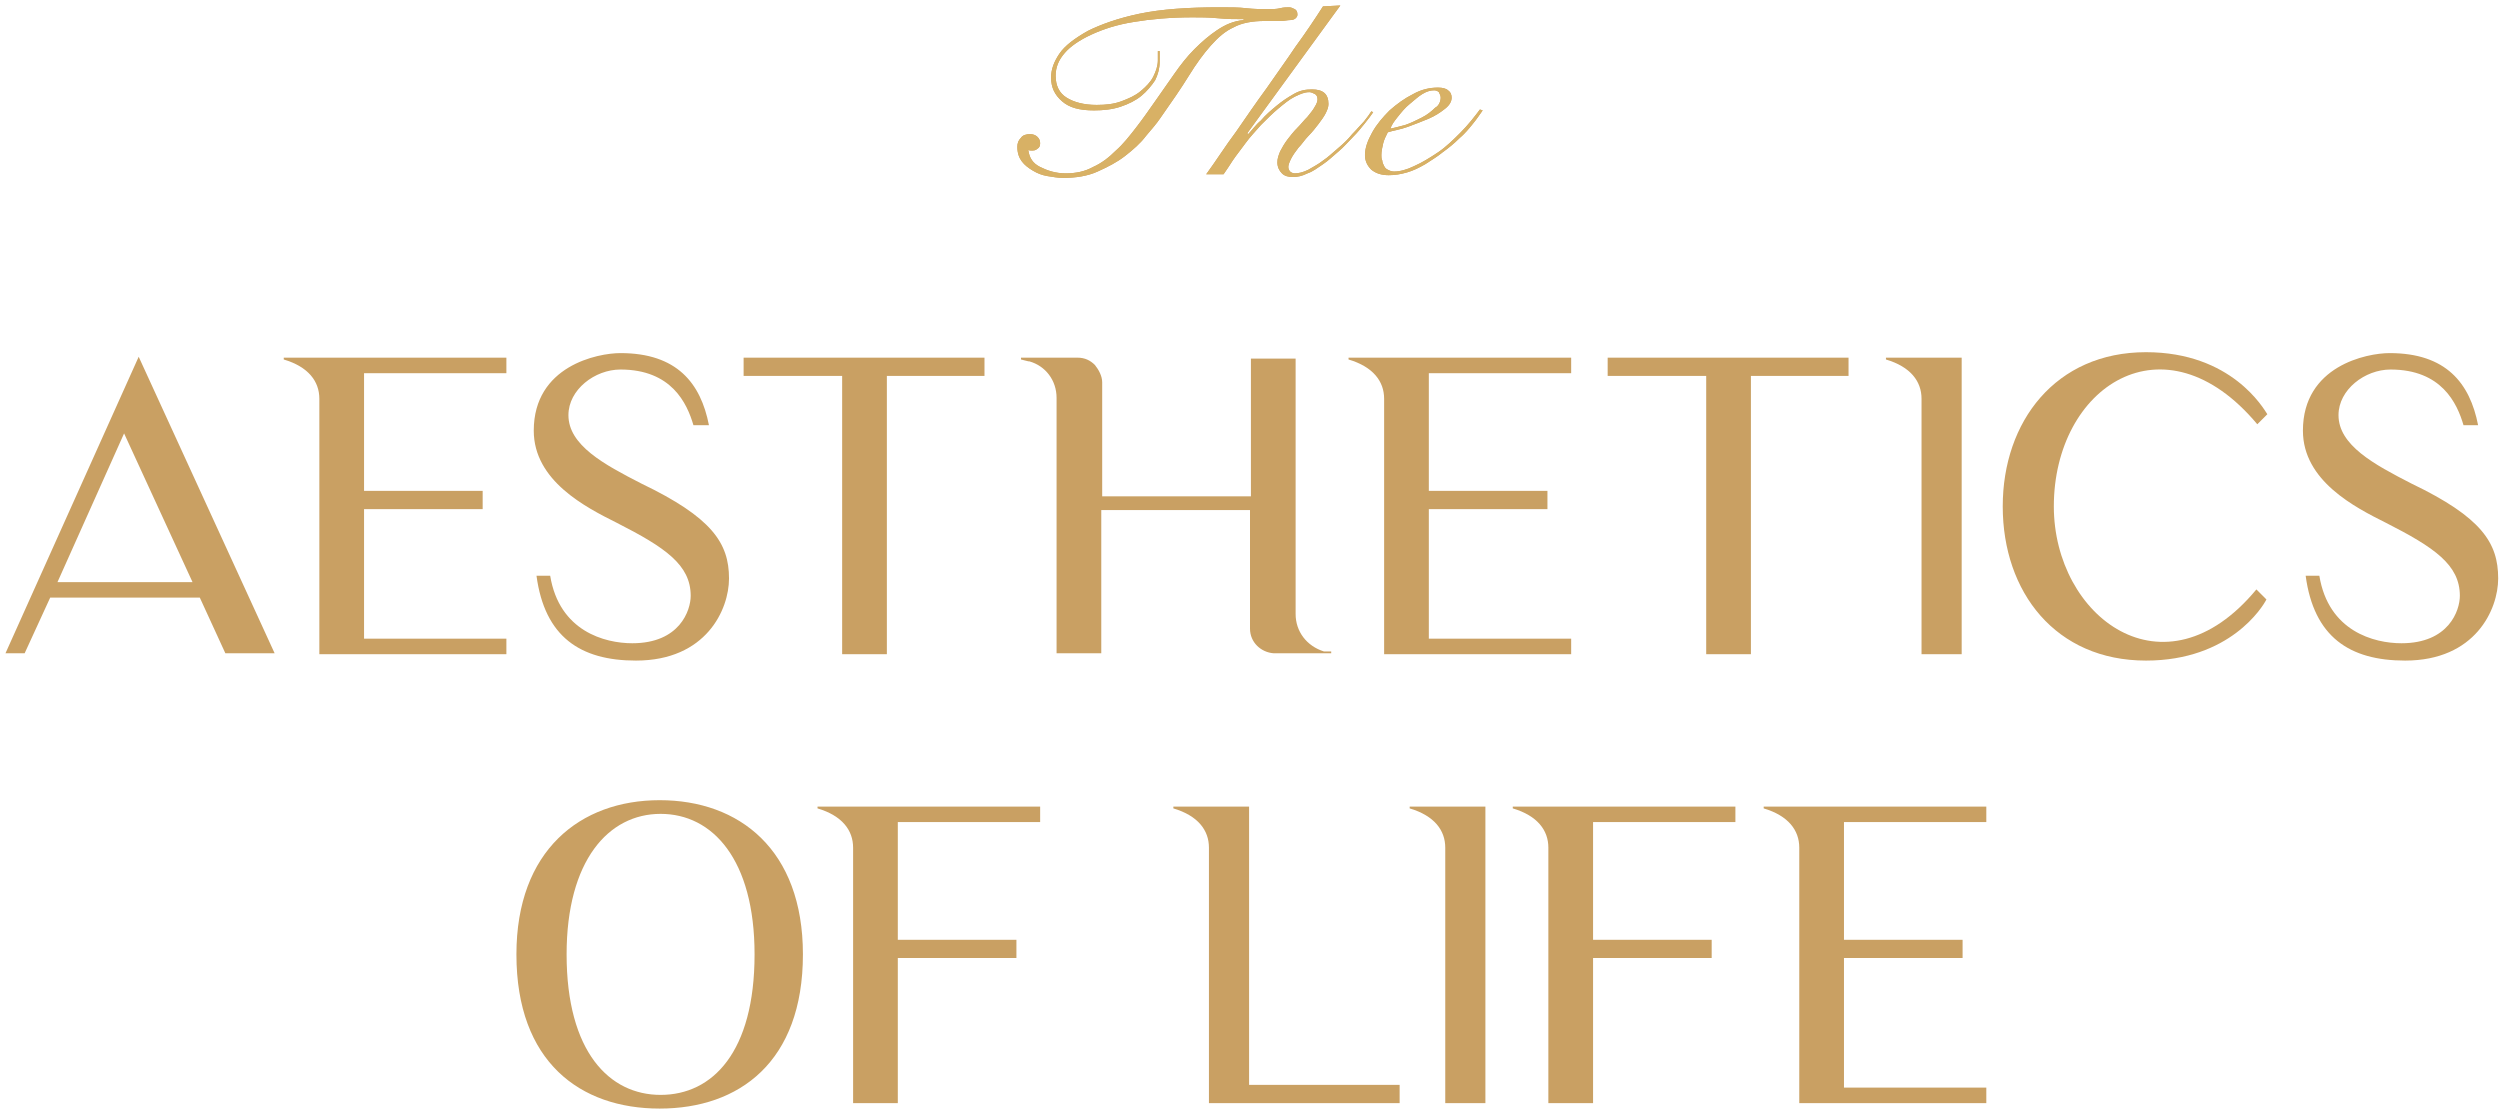
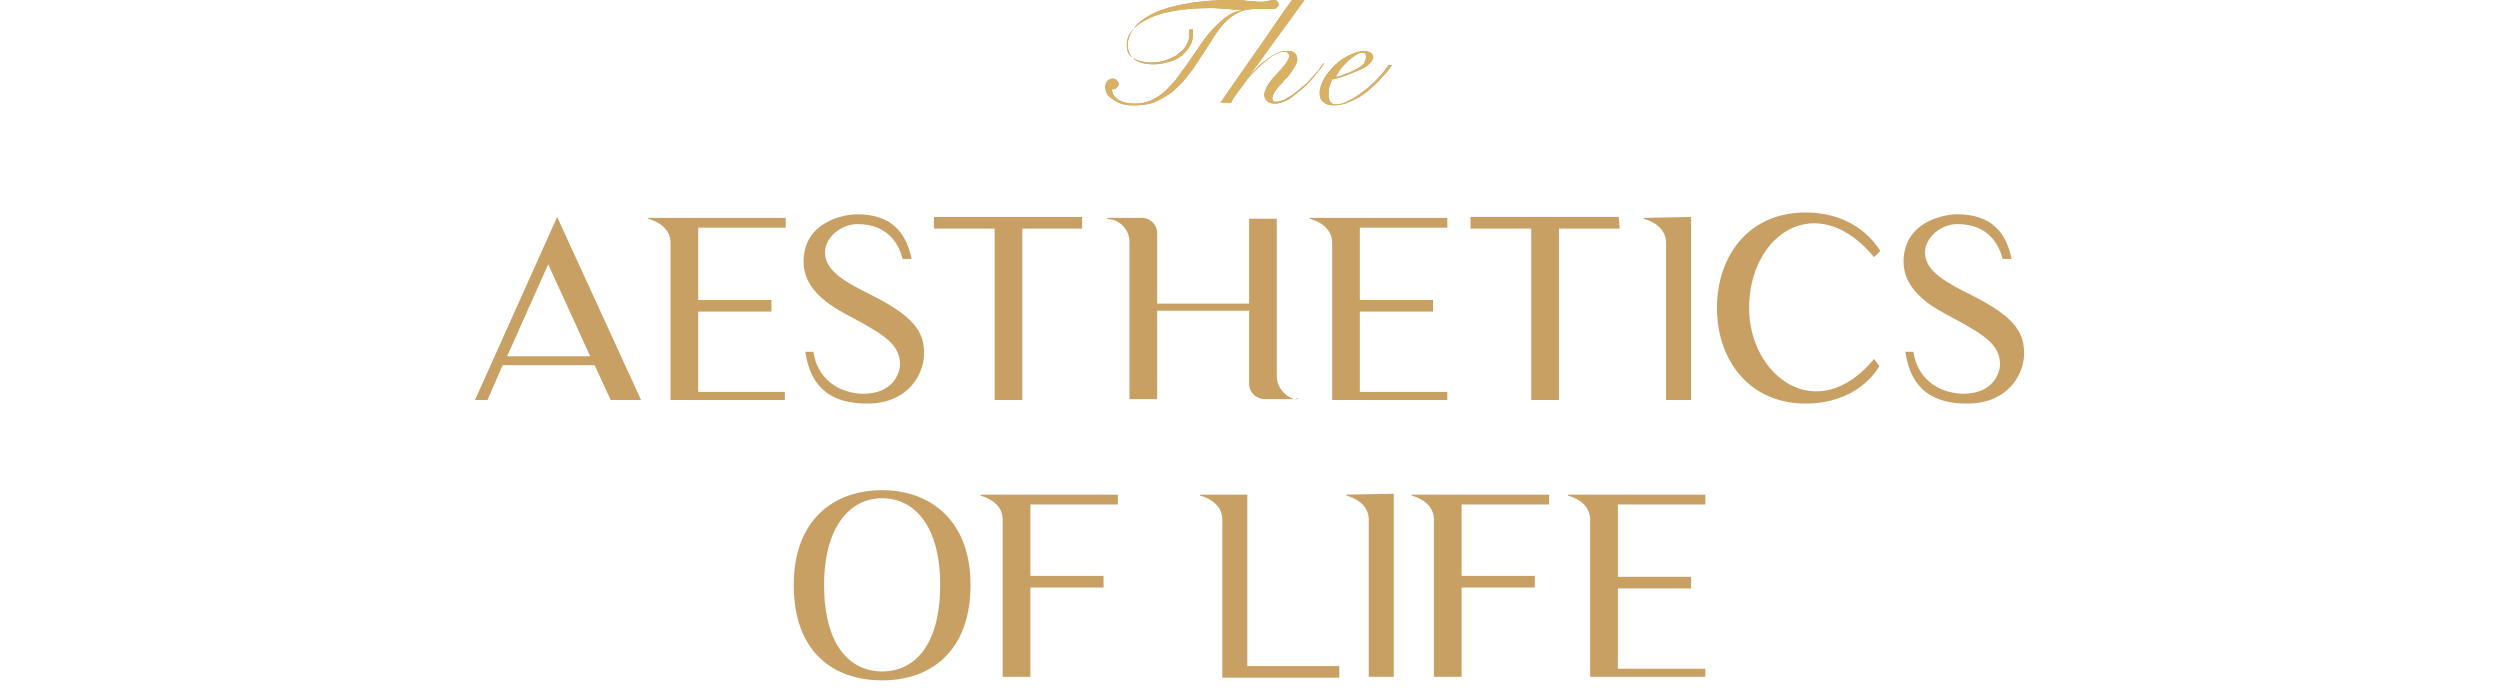
- <svg xmlns="http://www.w3.org/2000/svg" width="274" height="122" viewBox="0 0 274 122" fill="none">
-   <path d="M0.6 71.6L15.2 39.1L30.1 71.6H24.7L21.9 65.5H5.5L2.7 71.6H0.6ZM6.3 63.8H21.1L13.6 47.5L6.3 63.8Z" fill="#C9A063" />
-   <path d="M55.5 70V71.7H35V43.7C35 41.8 33.8 40.2 31.1 39.4V39.2H55.5V40.9H39.9V53.8H52.9V55.8H39.9V70H55.5Z" fill="#C9A063" />
-   <path d="M79.9 63.4C79.9 66.8 77.4 72.4 69.7 72.4C63.6 72.4 59.7 69.8 58.8 63.1H60.3C61.3 69.2 66.3 70.5 69.3 70.5C74.5 70.5 75.7 66.9 75.7 65.3C75.7 61.9 72.9 60 67.6 57.3C64.2 55.6 58.5 52.7 58.5 47.2C58.5 40.1 65.5 38.7 68 38.7C74.2 38.7 76.8 42 77.7 46.6H76C75.3 44.2 73.6 40.5 68 40.5C65.2 40.5 62.3 42.7 62.3 45.5C62.3 48.8 66.2 50.9 70.3 53C78 56.7 79.9 59.5 79.9 63.4Z" fill="#C9A063" />
-   <path d="M107.9 41.2H97.2V71.7H92.3V41.2H81.5V39.2H107.9V41.2Z" fill="#C9A063" />
-   <path d="M145.9 71.4V71.6H139.6C138.2 71.5 137 70.4 137 68.9V55.9H120.7V71.6H115.8V43.6C115.8 41.7 114.6 40.1 112.8 39.6H112.7L111.9 39.4V39.2H118.1C118.9 39.2 119.5 39.5 120 40C120.4 40.5 120.8 41.2 120.8 41.9V54.4H137.1V39.3H142V67.3C142 69.2 143.2 70.8 145.1 71.4H145.2H145.9Z" fill="#C9A063" />
-   <path d="M172.2 70V71.7H151.7V43.7C151.7 41.8 150.5 40.2 147.8 39.4V39.2H172.2V40.9H156.6V53.8H169.6V55.8H156.6V70H172.2Z" fill="#C9A063" />
-   <path d="M202.6 41.2H191.9V71.7H187V41.2H176.2V39.2H202.6V41.2V41.2Z" fill="#C9A063" />
-   <path d="M215 39.2V71.7H210.6V43.7C210.6 41.8 209.4 40.2 206.7 39.4V39.2H215V39.2Z" fill="#C9A063" />
-   <path d="M248.4 65.7C248 66.5 244.4 72.4 235.2 72.4C225.3 72.4 219.5 64.9 219.5 55.5C219.5 46.2 225.3 38.6 235.2 38.6C244.6 38.6 248.1 44.8 248.5 45.4L247.4 46.5C237.2 34.3 225.1 42.4 225.1 55.5C225.1 67.6 237.2 76.8 247.3 64.6L248.4 65.7Z" fill="#C9A063" />
-   <path d="M273.8 63.4C273.8 66.8 271.3 72.4 263.6 72.4C257.5 72.4 253.6 69.8 252.7 63.1H254.2C255.2 69.2 260.2 70.5 263.2 70.5C268.4 70.5 269.6 66.9 269.6 65.3C269.6 61.9 266.8 60 261.5 57.3C258.1 55.6 252.4 52.7 252.4 47.2C252.4 40.1 259.4 38.7 261.9 38.7C268.1 38.7 270.7 42 271.6 46.6H270C269.3 44.2 267.6 40.5 262 40.5C259.2 40.5 256.3 42.7 256.3 45.5C256.3 48.8 260.2 50.9 264.3 53C272 56.7 273.8 59.5 273.8 63.4Z" fill="#C9A063" />
-   <path d="M88 104.6C88 116.4 81 121.5 72.3 121.5C63.6 121.5 56.6 116.4 56.6 104.6C56.6 93.2 63.6 87.7 72.3 87.7C81 87.7 88 93.1 88 104.6ZM82.7 104.6C82.7 94.2 78.1 89.2 72.4 89.2C66.7 89.2 62.1 94.3 62.1 104.6C62.1 115.3 66.8 120 72.4 120C78.1 120 82.7 115.3 82.7 104.6Z" fill="#C9A063" />
-   <path d="M98.4 90.1V103H111.4V105H98.4V120.9H93.5V92.9C93.5 91 92.3 89.4 89.6 88.6V88.4H114V90.1H98.4Z" fill="#C9A063" />
-   <path d="M153.4 118.9V120.9H132.5V92.9C132.5 91 131.3 89.4 128.6 88.6V88.4H136.9V118.9H153.4Z" fill="#C9A063" />
-   <path d="M162.8 88.4V120.9H158.4V92.9C158.4 91 157.2 89.4 154.5 88.6V88.4H162.8Z" fill="#C9A063" />
-   <path d="M174.6 90.1V103H187.6V105H174.6V120.9H169.7V92.9C169.7 91 168.5 89.4 165.8 88.6V88.4H190.2V90.1H174.6Z" fill="#C9A063" />
-   <path d="M217.7 119.2V120.9H197.2V92.9C197.2 91 196 89.4 193.3 88.6V88.4H217.7V90.1H202.1V103H215.1V105H202.1V119.2H217.7Z" fill="#C9A063" />
-   <path d="M127.1 5.8C127.1 6 127.1 6.1 127.1 6.3C127.1 6.5 127.1 6.6 127.1 6.8C127.1 7.5 126.9 8.2 126.6 8.8C126.2 9.4 125.7 10 125.1 10.5C124.5 11 123.7 11.4 122.8 11.7C121.9 12 120.9 12.1 119.9 12.1C118.3 12.1 117.2 11.8 116.4 11.1C115.6 10.4 115.2 9.6 115.2 8.5C115.2 7.6 115.5 6.8 116.1 5.9C116.7 5 117.8 4.2 119.2 3.4C120.6 2.7 122.5 2 124.9 1.5C127.3 1 130.2 0.8 133.7 0.8C134.8 0.8 135.8 0.8 136.6 0.9C137.5 1 138.2 1 138.9 1C139.5 1 139.9 1 140.3 0.9C140.7 0.8 141 0.8 141.3 0.8C141.5 0.8 141.7 0.9 141.9 1C142.1 1.1 142.2 1.3 142.2 1.6C142.2 1.8 142.1 1.9 142 2C141.9 2.1 141.7 2.2 141.4 2.2C141.1 2.2 140.8 2.3 140.3 2.3C139.8 2.3 139.3 2.3 138.6 2.3C137.3 2.3 136.1 2.5 135.2 3C134.3 3.4 133.5 4.1 132.7 5C131.9 5.9 131.1 7 130.3 8.3C129.5 9.6 128.4 11.2 127.2 12.9C126.8 13.5 126.2 14.2 125.6 14.9C125 15.7 124.2 16.4 123.3 17.1C122.4 17.8 121.4 18.3 120.3 18.8C119.2 19.3 117.9 19.5 116.5 19.5C116 19.5 115.4 19.4 114.8 19.3C114.2 19.2 113.7 19 113.2 18.7C112.7 18.4 112.3 18.1 112 17.7C111.7 17.3 111.5 16.8 111.5 16.1C111.5 15.7 111.6 15.4 111.9 15.1C112.1 14.8 112.5 14.7 112.9 14.7C113.2 14.7 113.5 14.8 113.7 15C113.9 15.2 114 15.4 114 15.7C114 16 113.9 16.2 113.7 16.3C113.5 16.5 113.3 16.5 113 16.5C112.9 16.5 112.8 16.5 112.7 16.4C112.8 17.3 113.2 17.9 114 18.3C114.8 18.7 115.7 19 116.8 19C117.9 19 118.9 18.8 119.8 18.3C120.7 17.9 121.5 17.3 122.3 16.5C123.1 15.8 123.8 14.9 124.5 14C125.2 13.1 125.9 12.1 126.6 11.1C127.3 10.1 128 9.1 128.7 8.1C129.4 7.1 130.1 6.2 130.9 5.4C131.7 4.6 132.5 3.9 133.4 3.3C134.3 2.7 135.2 2.3 136.3 2.2V2.1C135.4 2.1 134.5 2.1 133.5 2C132.5 1.9 131.5 1.9 130.7 1.9C128.3 1.9 126.1 2.1 124.3 2.4C122.4 2.7 120.9 3.2 119.6 3.8C118.3 4.4 117.3 5.1 116.7 5.8C116 6.6 115.7 7.4 115.7 8.3C115.7 9.4 116.1 10.2 116.9 10.7C117.7 11.2 118.8 11.5 120.2 11.5C121.2 11.5 122.1 11.4 122.9 11.1C123.7 10.8 124.4 10.5 125 10C125.6 9.5 126.1 9 126.4 8.4C126.7 7.8 126.9 7.2 126.9 6.6C126.9 6.4 126.9 6.3 126.9 6.1C126.9 5.9 126.9 5.7 126.9 5.6H127.1V5.8Z" fill="#C9A063" />
-   <path d="M146.9 0.6L136.7 14.6L136.8 14.7C137.2 14.3 137.6 13.7 138.2 13.2C138.7 12.6 139.3 12.1 139.9 11.6C140.5 11.1 141.1 10.7 141.8 10.3C142.5 9.9 143.1 9.8 143.8 9.8C145 9.8 145.6 10.3 145.6 11.4C145.6 11.7 145.5 12 145.3 12.4C145.1 12.8 144.8 13.2 144.5 13.6C144.2 14 143.8 14.5 143.4 14.9C143 15.3 142.7 15.8 142.3 16.2C142 16.6 141.7 17 141.5 17.4C141.3 17.8 141.2 18.1 141.2 18.3C141.2 18.5 141.3 18.7 141.4 18.8C141.5 18.9 141.7 19 141.9 19C142.3 19 142.8 18.9 143.4 18.6C143.9 18.3 144.5 18 145 17.6C145.6 17.2 146.1 16.7 146.7 16.2C147.3 15.7 147.8 15.2 148.2 14.7C148.7 14.2 149.1 13.7 149.5 13.3C149.9 12.8 150.1 12.5 150.3 12.2L150.5 12.3C150.3 12.6 150 13 149.6 13.5C149.2 14 148.8 14.5 148.3 15C147.8 15.5 147.3 16.1 146.7 16.6C146.1 17.1 145.6 17.6 145 18C144.4 18.4 143.9 18.8 143.3 19C142.7 19.3 142.2 19.4 141.7 19.4C141.2 19.4 140.8 19.3 140.5 19C140.2 18.7 140 18.3 140 17.8C140 17.4 140.1 17.1 140.3 16.6C140.5 16.2 140.8 15.7 141.1 15.3C141.4 14.9 141.8 14.4 142.2 14C142.6 13.6 142.9 13.2 143.3 12.8C143.6 12.4 143.9 12.1 144.1 11.7C144.3 11.4 144.4 11.1 144.4 10.9C144.4 10.6 144.3 10.4 144.1 10.3C143.9 10.2 143.7 10.1 143.5 10.1C143 10.1 142.5 10.3 141.9 10.6C141.3 10.9 140.7 11.4 140.1 11.9C139.5 12.4 138.9 13 138.2 13.7C137.6 14.4 137 15 136.5 15.7C136 16.4 135.5 17 135.1 17.6C134.7 18.2 134.4 18.7 134.1 19.1H132.2C133.3 17.6 134.3 16 135.5 14.4C136.6 12.8 137.7 11.2 138.8 9.7C139.9 8.1 141 6.6 142 5.1C143.1 3.6 144.1 2.1 145 0.7L146.9 0.6Z" fill="#C9A063" />
-   <path d="M162.5 12.1C162.2 12.5 161.9 13 161.4 13.6C161 14.1 160.5 14.7 159.9 15.2C159.4 15.7 158.8 16.2 158.1 16.7C157.5 17.2 156.8 17.6 156.2 18C155.5 18.4 154.9 18.7 154.2 18.9C153.5 19.1 152.9 19.2 152.2 19.2C151.4 19.2 150.8 19 150.3 18.6C149.9 18.2 149.6 17.7 149.6 17C149.6 16.2 149.9 15.4 150.4 14.5C150.9 13.6 151.6 12.8 152.3 12.1C153.1 11.4 153.9 10.8 154.9 10.3C155.8 9.8 156.7 9.6 157.6 9.6C158.1 9.6 158.5 9.7 158.7 9.9C159 10.1 159.1 10.4 159.1 10.7C159.1 11.1 158.9 11.5 158.4 11.9C157.9 12.3 157.3 12.7 156.6 13C155.9 13.3 155.1 13.6 154.3 13.9C153.5 14.2 152.7 14.3 152.1 14.5C151.9 14.9 151.7 15.3 151.6 15.7C151.5 16.1 151.4 16.6 151.4 17C151.4 17.2 151.4 17.4 151.5 17.6C151.5 17.8 151.6 18 151.7 18.2C151.8 18.4 151.9 18.5 152.1 18.6C152.3 18.7 152.5 18.8 152.8 18.8C153.4 18.8 154.2 18.6 155 18.2C155.9 17.8 156.7 17.3 157.6 16.7C158.5 16.1 159.3 15.3 160.1 14.5C160.9 13.7 161.6 12.8 162.2 12L162.5 12.1ZM157.9 10.7C157.9 10.5 157.8 10.3 157.7 10.1C157.6 10 157.4 9.9 157.2 9.9C156.8 9.9 156.4 10 155.9 10.3C155.4 10.6 155 11 154.5 11.4C154 11.8 153.6 12.3 153.2 12.8C152.8 13.3 152.5 13.7 152.4 14.1C152.8 14 153.3 13.9 154 13.7C154.6 13.5 155.2 13.2 155.8 12.9C156.4 12.6 156.9 12.2 157.3 11.8C157.7 11.6 157.9 11.1 157.9 10.7Z" fill="#C9A063" />
-   <path d="M127.1 5.8C127.1 6 127.1 6.1 127.1 6.3C127.1 6.5 127.1 6.6 127.1 6.8C127.1 7.5 126.9 8.2 126.6 8.8C126.2 9.4 125.7 10 125.1 10.5C124.5 11 123.7 11.4 122.8 11.7C121.9 12 120.9 12.1 119.9 12.1C118.3 12.1 117.2 11.8 116.4 11.1C115.6 10.4 115.2 9.6 115.2 8.5C115.2 7.6 115.5 6.8 116.1 5.9C116.7 5 117.8 4.2 119.2 3.4C120.6 2.7 122.5 2 124.9 1.5C127.3 1 130.2 0.8 133.7 0.8C134.8 0.8 135.8 0.8 136.6 0.9C137.5 1 138.2 1 138.9 1C139.5 1 139.9 1 140.3 0.9C140.7 0.8 141 0.8 141.3 0.8C141.5 0.8 141.7 0.9 141.9 1C142.1 1.1 142.2 1.3 142.2 1.6C142.2 1.8 142.1 1.9 142 2C141.9 2.1 141.7 2.2 141.4 2.2C141.1 2.2 140.8 2.3 140.3 2.3C139.8 2.3 139.3 2.3 138.6 2.3C137.3 2.3 136.1 2.5 135.2 3C134.3 3.4 133.5 4.1 132.7 5C131.9 5.9 131.1 7 130.3 8.3C129.5 9.6 128.4 11.2 127.2 12.9C126.8 13.5 126.2 14.2 125.6 14.9C125 15.7 124.2 16.4 123.3 17.1C122.4 17.8 121.4 18.3 120.3 18.8C119.2 19.3 117.9 19.5 116.5 19.5C116 19.5 115.4 19.4 114.8 19.3C114.2 19.2 113.7 19 113.2 18.7C112.7 18.4 112.3 18.1 112 17.7C111.7 17.3 111.5 16.8 111.5 16.1C111.5 15.7 111.6 15.4 111.9 15.1C112.1 14.8 112.5 14.7 112.9 14.7C113.2 14.7 113.5 14.8 113.7 15C113.9 15.2 114 15.4 114 15.7C114 16 113.9 16.2 113.7 16.3C113.5 16.5 113.3 16.5 113 16.5C112.9 16.5 112.8 16.5 112.7 16.4C112.8 17.3 113.2 17.9 114 18.3C114.8 18.7 115.7 19 116.8 19C117.9 19 118.9 18.8 119.8 18.3C120.7 17.9 121.5 17.3 122.3 16.5C123.1 15.8 123.8 14.9 124.5 14C125.2 13.1 125.9 12.1 126.6 11.1C127.3 10.1 128 9.1 128.7 8.1C129.4 7.1 130.1 6.2 130.9 5.4C131.7 4.6 132.5 3.9 133.4 3.3C134.3 2.7 135.2 2.3 136.3 2.2V2.1C135.4 2.1 134.5 2.1 133.5 2C132.5 1.9 131.5 1.9 130.7 1.9C128.3 1.9 126.1 2.1 124.3 2.4C122.4 2.7 120.9 3.2 119.6 3.8C118.3 4.4 117.3 5.1 116.7 5.8C116 6.6 115.7 7.4 115.7 8.3C115.7 9.4 116.1 10.2 116.9 10.7C117.7 11.2 118.8 11.5 120.2 11.5C121.2 11.5 122.1 11.4 122.9 11.1C123.7 10.8 124.4 10.5 125 10C125.6 9.5 126.1 9 126.4 8.4C126.7 7.8 126.9 7.2 126.9 6.6C126.9 6.4 126.9 6.3 126.9 6.1C126.9 5.9 126.9 5.7 126.9 5.6H127.1V5.8Z" fill="#D8B165" />
-   <path d="M146.9 0.6L136.7 14.6L136.8 14.7C137.2 14.3 137.6 13.7 138.2 13.2C138.7 12.6 139.3 12.1 139.9 11.6C140.5 11.1 141.1 10.7 141.8 10.3C142.5 9.9 143.1 9.8 143.8 9.8C145 9.8 145.6 10.3 145.6 11.4C145.6 11.7 145.5 12 145.3 12.4C145.1 12.8 144.8 13.2 144.5 13.6C144.2 14 143.8 14.5 143.4 14.9C143 15.3 142.7 15.8 142.3 16.2C142 16.6 141.7 17 141.5 17.4C141.3 17.8 141.2 18.1 141.2 18.3C141.2 18.5 141.3 18.7 141.4 18.8C141.5 18.9 141.7 19 141.9 19C142.3 19 142.8 18.9 143.4 18.6C143.9 18.3 144.5 18 145 17.6C145.6 17.2 146.1 16.7 146.7 16.2C147.3 15.7 147.8 15.2 148.2 14.7C148.7 14.2 149.1 13.7 149.5 13.3C149.9 12.8 150.1 12.5 150.3 12.2L150.5 12.3C150.3 12.6 150 13 149.6 13.5C149.2 14 148.8 14.5 148.3 15C147.8 15.5 147.3 16.1 146.7 16.6C146.1 17.1 145.6 17.6 145 18C144.4 18.4 143.9 18.8 143.3 19C142.7 19.3 142.2 19.4 141.7 19.4C141.2 19.4 140.8 19.3 140.5 19C140.2 18.7 140 18.3 140 17.8C140 17.4 140.1 17.1 140.3 16.6C140.5 16.2 140.8 15.7 141.1 15.3C141.4 14.9 141.8 14.4 142.2 14C142.6 13.6 142.9 13.2 143.3 12.8C143.6 12.4 143.9 12.1 144.1 11.7C144.3 11.4 144.4 11.1 144.4 10.9C144.4 10.6 144.3 10.4 144.1 10.3C143.9 10.2 143.7 10.1 143.5 10.1C143 10.1 142.5 10.3 141.9 10.6C141.3 10.9 140.7 11.4 140.1 11.9C139.5 12.4 138.9 13 138.2 13.7C137.6 14.4 137 15 136.5 15.7C136 16.4 135.5 17 135.1 17.6C134.7 18.2 134.4 18.7 134.1 19.1H132.2C133.3 17.6 134.3 16 135.5 14.4C136.6 12.8 137.7 11.2 138.8 9.7C139.9 8.1 141 6.6 142 5.1C143.1 3.6 144.1 2.1 145 0.7L146.9 0.6Z" fill="#D8B165" />
-   <path d="M162.5 12.1C162.2 12.5 161.9 13 161.4 13.6C161 14.1 160.5 14.7 159.9 15.2C159.4 15.7 158.8 16.2 158.1 16.7C157.5 17.2 156.8 17.6 156.2 18C155.5 18.4 154.9 18.7 154.2 18.9C153.5 19.1 152.9 19.2 152.2 19.2C151.4 19.2 150.8 19 150.3 18.6C149.9 18.2 149.6 17.7 149.6 17C149.6 16.2 149.9 15.4 150.4 14.5C150.9 13.6 151.6 12.8 152.3 12.1C153.1 11.4 153.9 10.8 154.9 10.3C155.8 9.8 156.7 9.6 157.6 9.6C158.1 9.6 158.5 9.7 158.7 9.9C159 10.1 159.1 10.4 159.1 10.7C159.1 11.1 158.9 11.5 158.4 11.9C157.9 12.3 157.3 12.7 156.6 13C155.9 13.3 155.1 13.6 154.3 13.9C153.5 14.2 152.7 14.3 152.1 14.5C151.9 14.9 151.7 15.3 151.6 15.7C151.5 16.1 151.4 16.6 151.4 17C151.4 17.2 151.4 17.4 151.5 17.6C151.5 17.8 151.6 18 151.7 18.2C151.8 18.4 151.9 18.5 152.1 18.6C152.3 18.7 152.5 18.8 152.8 18.8C153.4 18.8 154.2 18.6 155 18.2C155.9 17.8 156.7 17.3 157.6 16.7C158.5 16.1 159.3 15.3 160.1 14.5C160.9 13.7 161.6 12.8 162.2 12L162.5 12.1ZM157.9 10.7C157.9 10.5 157.8 10.3 157.7 10.1C157.6 10 157.4 9.9 157.2 9.9C156.8 9.9 156.4 10 155.9 10.3C155.4 10.6 155 11 154.5 11.4C154 11.8 153.6 12.3 153.2 12.8C152.8 13.3 152.5 13.7 152.4 14.1C152.8 14 153.3 13.9 154 13.7C154.6 13.5 155.2 13.2 155.8 12.9C156.4 12.6 156.9 12.2 157.3 11.8C157.7 11.6 157.9 11.1 157.9 10.7Z" fill="#D8B165" />
+ <svg xmlns="http://www.w3.org/2000/svg" version="1.1" id="圖層_1" x="0px" y="0px" viewBox="0 0 280 77" style="enable-background:new 0 0 280 77;" xml:space="preserve">
+   <style type="text/css">
+ 	.st0{fill:#C9A063;}
+ 	.st1{fill:#D8B165;}
+ </style>
+   <path class="st0" d="M53.2,44.8l9.2-20.5l9.4,20.5h-3.4l-1.8-3.9H56.3l-1.7,3.9H53.2z M56.8,39.9h9.3l-4.7-10.3L56.8,39.9z" />
+   <path class="st0" d="M87.9,43.7v1.1H75.1V27.2c0-1.2-0.8-2.2-2.5-2.7v-0.1H88v1.1h-9.8v8.1h8.2v1.3h-8.2v9h9.7V43.7z" />
+   <path class="st0" d="M103.5,39.6c0,2.1-1.6,5.6-6.4,5.6c-3.8,0-6.3-1.6-6.9-5.8h0.9c0.6,3.8,3.8,4.7,5.6,4.7c3.3,0,4.1-2.3,4.1-3.3  c0-2.2-1.8-3.3-5.1-5.1c-2.1-1.1-5.7-2.9-5.7-6.4c0-4.4,4.4-5.3,6-5.3c3.9,0,5.5,2.1,6.1,5h-1c-0.4-1.5-1.5-3.9-5.1-3.9  c-1.7,0-3.6,1.4-3.6,3.2c0,2.1,2.5,3.4,5.1,4.7C102.3,35.4,103.5,37.1,103.5,39.6z" />
+   <path class="st0" d="M121.3,25.6h-6.8v19.2h-3.1V25.6h-6.8v-1.3h16.6v1.3H121.3z" />
+   <path class="st0" d="M145.4,44.6v0.1h-3.9c-0.9-0.1-1.6-0.8-1.6-1.7v-8.2h-10.3v9.9h-3.1V27.1c0-1.2-0.8-2.2-1.9-2.5h-0.1l-0.5-0.1  v-0.1h3.9c0.5,0,0.9,0.2,1.2,0.5c0.3,0.3,0.5,0.7,0.5,1.2V34h10.3v-9.5h3.1v17.6c0,1.2,0.8,2.2,1.9,2.6h0.1L145.4,44.6z" />
+   <path class="st0" d="M162.1,43.7v1.1h-12.9V27.2c0-1.2-0.8-2.2-2.5-2.7v-0.1h15.4v1.1h-9.8v8.1h8.2v1.3h-8.2v9h9.8V43.7z" />
+   <path class="st0" d="M181.4,25.6h-6.8v19.2h-3.1V25.6h-6.8v-1.3h16.6L181.4,25.6L181.4,25.6z" />
+   <path class="st0" d="M189.4,24.3v20.5h-2.8V27.2c0-1.2-0.8-2.2-2.5-2.7v-0.1L189.4,24.3L189.4,24.3z" />
+   <path class="st0" d="M210.5,41c-0.3,0.5-2.5,4.2-8.3,4.2c-6.2,0-9.9-4.8-9.9-10.7s3.6-10.7,9.9-10.7c5.9,0,8.1,3.9,8.4,4.3l-0.7,0.7  c-6.4-7.7-14-2.6-14,5.7c0,7.6,7.6,13.4,14,5.7L210.5,41z" />
+   <path class="st0" d="M226.7,39.6c0,2.1-1.6,5.6-6.4,5.6c-3.8,0-6.3-1.6-6.9-5.8h0.9c0.6,3.8,3.8,4.7,5.6,4.7c3.3,0,4.1-2.3,4.1-3.3  c0-2.2-1.8-3.3-5.1-5.1c-2.1-1.1-5.7-2.9-5.7-6.4c0-4.4,4.4-5.3,6-5.3c3.9,0,5.5,2.1,6.1,5h-1c-0.4-1.5-1.5-3.9-5.1-3.9  c-1.7,0-3.6,1.4-3.6,3.2c0,2.1,2.5,3.4,5.1,4.7C225.5,35.4,226.7,37.1,226.7,39.6z" />
+   <path class="st0" d="M108.7,65.5c0,7.4-4.4,10.7-9.9,10.7s-9.9-3.2-9.9-10.7c0-7.2,4.4-10.6,9.9-10.6  C104.2,54.9,108.7,58.3,108.7,65.5z M105.3,65.5c0-6.6-2.9-9.7-6.5-9.7c-3.6,0-6.5,3.2-6.5,9.7c0,6.8,2.9,9.7,6.5,9.7  C102.4,75.2,105.3,72.3,105.3,65.5z" />
+   <path class="st0" d="M115.4,56.4v8.1h8.2v1.3h-8.2v10h-3.1V58.2c0-1.2-0.8-2.2-2.5-2.7v-0.1h15.4v1.1h-9.8V56.4z" />
+   <path class="st0" d="M150,74.6v1.3h-13.1V58.2c0-1.2-0.8-2.2-2.5-2.7v-0.1h5.3v19.2H150z" />
+   <path class="st0" d="M156.1,55.3v20.5h-2.8V58.2c0-1.2-0.8-2.2-2.5-2.7v-0.1L156.1,55.3L156.1,55.3z" />
+   <path class="st0" d="M163.7,56.4v8.1h8.2v1.3h-8.2v10h-3.1V58.2c0-1.2-0.8-2.2-2.5-2.7v-0.1h15.4v1.1h-9.8V56.4z" />
+   <path class="st0" d="M191,74.7v1.1h-12.9V58.2c0-1.2-0.8-2.2-2.5-2.7v-0.1H191v1.1h-9.8v8.1h8.2v1.3h-8.2v9h9.8V74.7z" />
+   <path class="st0" d="M133.6,3.3c0,0.1,0,0.2,0,0.3c0,0.1,0,0.2,0,0.3c0,0.4-0.1,0.9-0.3,1.2c-0.2,0.4-0.5,0.7-0.9,1.1  c-0.4,0.3-0.9,0.6-1.4,0.7c-0.6,0.2-1.2,0.3-1.8,0.3c-1,0-1.7-0.2-2.2-0.6s-0.7-1-0.7-1.6c0-0.5,0.2-1.1,0.6-1.7s1-1.1,1.9-1.6  c0.9-0.5,2.1-0.9,3.6-1.2s3.3-0.5,5.5-0.5c0.7,0,1.3,0,1.8,0.1c0.6,0,1,0.1,1.4,0.1s0.6,0,0.9-0.1c0.2,0,0.4-0.1,0.6-0.1  c0.1,0,0.3,0,0.4,0.1s0.2,0.2,0.2,0.4c0,0.1,0,0.2-0.1,0.2C142.9,1,142.8,1,142.6,1c-0.2,0-0.4,0-0.7,0c-0.3,0-0.6,0-1.1,0  c-0.8,0-1.5,0.1-2.1,0.4c-0.6,0.3-1.1,0.7-1.6,1.2c-0.5,0.6-1,1.2-1.5,2.1c-0.5,0.8-1.2,1.8-1.9,2.9c-0.3,0.4-0.6,0.8-1,1.3  c-0.4,0.5-0.9,0.9-1.4,1.4c-0.6,0.4-1.2,0.8-1.9,1.1c-0.7,0.3-1.5,0.4-2.4,0.4c-0.3,0-0.7,0-1.1-0.1c-0.4-0.1-0.7-0.2-1-0.4  c-0.3-0.2-0.6-0.4-0.8-0.6c-0.2-0.3-0.3-0.6-0.3-1c0-0.2,0.1-0.5,0.2-0.6c0.2-0.2,0.4-0.3,0.6-0.3c0.2,0,0.4,0.1,0.5,0.2  s0.2,0.3,0.2,0.4c0,0.2-0.1,0.3-0.2,0.4c-0.1,0.1-0.3,0.2-0.4,0.2c-0.1,0-0.2,0-0.2,0c0.1,0.5,0.3,0.9,0.8,1.2s1.1,0.4,1.8,0.4  c0.7,0,1.3-0.1,1.9-0.4s1.1-0.6,1.6-1.1s1-1,1.4-1.6s0.9-1.2,1.3-1.8c0.4-0.6,0.9-1.3,1.3-1.9c0.4-0.6,0.9-1.2,1.4-1.7s1-1,1.5-1.3  c0.5-0.4,1.2-0.6,1.8-0.7c-0.5,0-1.1,0-1.8-0.1c-0.6,0-1.2-0.1-1.8-0.1c-1.5,0-2.9,0.1-4.1,0.3c-1.2,0.2-2.2,0.5-3,0.9  c-0.8,0.4-1.4,0.8-1.8,1.3c-0.4,0.5-0.6,1-0.6,1.6c0,0.7,0.2,1.2,0.7,1.5S128.1,7,129,7c0.6,0,1.2-0.1,1.7-0.3  c0.5-0.2,1-0.4,1.3-0.7c0.4-0.3,0.7-0.6,0.9-1c0.2-0.4,0.3-0.7,0.3-1.1c0-0.1,0-0.2,0-0.3c0-0.1,0-0.2,0-0.3H133.6z" />
+   <path class="st0" d="M146.1,0l-6.4,8.8c0.2-0.3,0.5-0.6,0.9-1c0.3-0.4,0.7-0.7,1.1-1c0.4-0.3,0.8-0.6,1.2-0.8s0.8-0.3,1.3-0.3  c0.7,0,1.1,0.3,1.1,1c0,0.2-0.1,0.4-0.2,0.6c-0.1,0.2-0.3,0.5-0.5,0.8c-0.2,0.3-0.4,0.6-0.7,0.8c-0.2,0.3-0.5,0.6-0.7,0.8  c-0.2,0.3-0.4,0.5-0.5,0.7c-0.1,0.2-0.2,0.4-0.2,0.6c0,0.1,0,0.2,0.1,0.3c0.1,0.1,0.2,0.1,0.3,0.1c0.3,0,0.6-0.1,0.9-0.2  c0.3-0.2,0.7-0.4,1-0.6c0.4-0.3,0.7-0.6,1.1-0.9s0.7-0.6,1-1c0.3-0.3,0.6-0.6,0.8-0.9c0.2-0.3,0.4-0.5,0.5-0.7h0.1  c-0.1,0.2-0.3,0.5-0.6,0.8c-0.2,0.3-0.5,0.6-0.8,1c-0.3,0.3-0.6,0.7-1,1c-0.4,0.3-0.7,0.6-1.1,0.9c-0.4,0.3-0.7,0.5-1.1,0.6  c-0.4,0.2-0.7,0.2-1,0.2c-0.3,0-0.6-0.1-0.8-0.3s-0.3-0.4-0.3-0.7c0-0.2,0.1-0.5,0.2-0.7c0.1-0.3,0.3-0.5,0.5-0.8  c0.2-0.3,0.4-0.5,0.7-0.8c0.2-0.3,0.5-0.5,0.7-0.8c0.2-0.2,0.4-0.5,0.5-0.7c0.1-0.2,0.2-0.4,0.2-0.5c0-0.2-0.1-0.3-0.2-0.4  s-0.2-0.1-0.4-0.1c-0.3,0-0.6,0.1-1,0.3c-0.4,0.2-0.7,0.5-1.1,0.8c-0.4,0.3-0.8,0.7-1.2,1.1c-0.4,0.4-0.8,0.8-1.1,1.3  c-0.3,0.4-0.6,0.8-0.9,1.2c-0.3,0.4-0.5,0.7-0.6,1h-1.2c0.7-1,1.3-1.9,2-2.9c0.7-1,1.4-2,2.1-3c0.7-1,1.4-2,2-2.9  c0.7-1,1.3-1.9,1.9-2.7H146.1z" />
+   <path class="st0" d="M155.9,7.3c-0.2,0.3-0.4,0.6-0.7,0.9s-0.6,0.7-0.9,1s-0.7,0.6-1.1,1c-0.4,0.3-0.8,0.6-1.2,0.8s-0.8,0.4-1.3,0.6  c-0.4,0.1-0.8,0.2-1.3,0.2s-0.9-0.1-1.2-0.4c-0.3-0.2-0.4-0.6-0.4-1c0-0.5,0.2-1,0.5-1.6c0.3-0.5,0.7-1,1.2-1.5s1-0.8,1.6-1.1  c0.6-0.3,1.2-0.5,1.7-0.5c0.3,0,0.5,0.1,0.7,0.2s0.3,0.3,0.3,0.5c0,0.3-0.2,0.5-0.5,0.8c-0.3,0.3-0.7,0.5-1.2,0.7s-0.9,0.4-1.5,0.6  c-0.5,0.2-1,0.3-1.4,0.4c-0.1,0.2-0.2,0.5-0.3,0.8c-0.1,0.3-0.1,0.6-0.1,0.8c0,0.1,0,0.3,0,0.4c0,0.1,0.1,0.2,0.1,0.4  c0.1,0.1,0.2,0.2,0.3,0.3c0.1,0.1,0.3,0.1,0.4,0.1c0.4,0,0.9-0.1,1.4-0.4c0.5-0.2,1.1-0.6,1.6-1c0.6-0.4,1.1-0.9,1.6-1.4  s0.9-1,1.3-1.6H155.9z M153,6.4c0-0.2,0-0.3-0.1-0.4c-0.1-0.1-0.2-0.1-0.3-0.1c-0.3,0-0.5,0.1-0.8,0.3c-0.3,0.2-0.6,0.4-0.9,0.7  c-0.3,0.3-0.6,0.6-0.8,0.9c-0.2,0.3-0.4,0.6-0.5,0.8c0.3,0,0.6-0.1,1-0.3c0.4-0.1,0.8-0.3,1.2-0.5c0.4-0.2,0.7-0.4,1-0.7  C152.8,6.9,153,6.7,153,6.4z" />
+   <path class="st1" d="M133.6,3.3c0,0.1,0,0.2,0,0.3c0,0.1,0,0.2,0,0.3c0,0.4-0.1,0.9-0.3,1.2c-0.2,0.4-0.5,0.7-0.9,1.1  c-0.4,0.3-0.9,0.6-1.4,0.7c-0.6,0.2-1.2,0.3-1.8,0.3c-1,0-1.7-0.2-2.2-0.6s-0.7-1-0.7-1.6c0-0.5,0.2-1.1,0.6-1.7s1-1.1,1.9-1.6  c0.9-0.5,2.1-0.9,3.6-1.2s3.3-0.5,5.5-0.5c0.7,0,1.3,0,1.8,0.1c0.6,0,1,0.1,1.4,0.1s0.6,0,0.9-0.1c0.2,0,0.4-0.1,0.6-0.1  c0.1,0,0.3,0,0.4,0.1s0.2,0.2,0.2,0.4c0,0.1,0,0.2-0.1,0.2C142.9,1,142.8,1,142.6,1c-0.2,0-0.4,0-0.7,0c-0.3,0-0.6,0-1.1,0  c-0.8,0-1.5,0.1-2.1,0.4c-0.6,0.3-1.1,0.7-1.6,1.2c-0.5,0.6-1,1.2-1.5,2.1c-0.5,0.8-1.2,1.8-1.9,2.9c-0.3,0.4-0.6,0.8-1,1.3  c-0.4,0.5-0.9,0.9-1.4,1.4c-0.6,0.4-1.2,0.8-1.9,1.1c-0.7,0.3-1.5,0.4-2.4,0.4c-0.3,0-0.7,0-1.1-0.1c-0.4-0.1-0.7-0.2-1-0.4  c-0.3-0.2-0.6-0.4-0.8-0.6c-0.2-0.3-0.3-0.6-0.3-1c0-0.2,0.1-0.5,0.2-0.6c0.2-0.2,0.4-0.3,0.6-0.3c0.2,0,0.4,0.1,0.5,0.2  s0.2,0.3,0.2,0.4c0,0.2-0.1,0.3-0.2,0.4c-0.1,0.1-0.3,0.2-0.4,0.2c-0.1,0-0.2,0-0.2,0c0.1,0.5,0.3,0.9,0.8,1.2s1.1,0.4,1.8,0.4  c0.7,0,1.3-0.1,1.9-0.4s1.1-0.6,1.6-1.1s1-1,1.4-1.6s0.9-1.2,1.3-1.8c0.4-0.6,0.9-1.3,1.3-1.9c0.4-0.6,0.9-1.2,1.4-1.7s1-1,1.5-1.3  c0.5-0.4,1.2-0.6,1.8-0.7c-0.5,0-1.1,0-1.8-0.1c-0.6,0-1.2-0.1-1.8-0.1c-1.5,0-2.9,0.1-4.1,0.3c-1.2,0.2-2.2,0.5-3,0.9  c-0.8,0.4-1.4,0.8-1.8,1.3c-0.4,0.5-0.6,1-0.6,1.6c0,0.7,0.2,1.2,0.7,1.5S128.1,7,129,7c0.6,0,1.2-0.1,1.7-0.3  c0.5-0.2,1-0.4,1.3-0.7c0.4-0.3,0.7-0.6,0.9-1c0.2-0.4,0.3-0.7,0.3-1.1c0-0.1,0-0.2,0-0.3c0-0.1,0-0.2,0-0.3H133.6z" />
+   <path class="st1" d="M146.1,0l-6.4,8.8c0.2-0.3,0.5-0.6,0.9-1c0.3-0.4,0.7-0.7,1.1-1c0.4-0.3,0.8-0.6,1.2-0.8s0.8-0.3,1.3-0.3  c0.7,0,1.1,0.3,1.1,1c0,0.2-0.1,0.4-0.2,0.6c-0.1,0.2-0.3,0.5-0.5,0.8c-0.2,0.3-0.4,0.6-0.7,0.8c-0.2,0.3-0.5,0.6-0.7,0.8  c-0.2,0.3-0.4,0.5-0.5,0.7c-0.1,0.2-0.2,0.4-0.2,0.6c0,0.1,0,0.2,0.1,0.3c0.1,0.1,0.2,0.1,0.3,0.1c0.3,0,0.6-0.1,0.9-0.2  c0.3-0.2,0.7-0.4,1-0.6c0.4-0.3,0.7-0.6,1.1-0.9s0.7-0.6,1-1c0.3-0.3,0.6-0.6,0.8-0.9c0.2-0.3,0.4-0.5,0.5-0.7h0.1  c-0.1,0.2-0.3,0.5-0.6,0.8c-0.2,0.3-0.5,0.6-0.8,1c-0.3,0.3-0.6,0.7-1,1c-0.4,0.3-0.7,0.6-1.1,0.9c-0.4,0.3-0.7,0.5-1.1,0.6  c-0.4,0.2-0.7,0.2-1,0.2c-0.3,0-0.6-0.1-0.8-0.3s-0.3-0.4-0.3-0.7c0-0.2,0.1-0.5,0.2-0.7c0.1-0.3,0.3-0.5,0.5-0.8  c0.2-0.3,0.4-0.5,0.7-0.8c0.2-0.3,0.5-0.5,0.7-0.8c0.2-0.2,0.4-0.5,0.5-0.7c0.1-0.2,0.2-0.4,0.2-0.5c0-0.2-0.1-0.3-0.2-0.4  s-0.2-0.1-0.4-0.1c-0.3,0-0.6,0.1-1,0.3c-0.4,0.2-0.7,0.5-1.1,0.8c-0.4,0.3-0.8,0.7-1.2,1.1c-0.4,0.4-0.8,0.8-1.1,1.3  c-0.3,0.4-0.6,0.8-0.9,1.2c-0.3,0.4-0.5,0.7-0.6,1h-1.2c0.7-1,1.3-1.9,2-2.9c0.7-1,1.4-2,2.1-3c0.7-1,1.4-2,2-2.9  c0.7-1,1.3-1.9,1.9-2.7H146.1z" />
+   <path class="st1" d="M155.9,7.3c-0.2,0.3-0.4,0.6-0.7,0.9s-0.6,0.7-0.9,1s-0.7,0.6-1.1,1c-0.4,0.3-0.8,0.6-1.2,0.8s-0.8,0.4-1.3,0.6  c-0.4,0.1-0.8,0.2-1.3,0.2s-0.9-0.1-1.2-0.4c-0.3-0.2-0.4-0.6-0.4-1c0-0.5,0.2-1,0.5-1.6c0.3-0.5,0.7-1,1.2-1.5s1-0.8,1.6-1.1  c0.6-0.3,1.2-0.5,1.7-0.5c0.3,0,0.5,0.1,0.7,0.2s0.3,0.3,0.3,0.5c0,0.3-0.2,0.5-0.5,0.8c-0.3,0.3-0.7,0.5-1.2,0.7s-0.9,0.4-1.5,0.6  c-0.5,0.2-1,0.3-1.4,0.4c-0.1,0.2-0.2,0.5-0.3,0.8c-0.1,0.3-0.1,0.6-0.1,0.8c0,0.1,0,0.3,0,0.4c0,0.1,0.1,0.2,0.1,0.4  c0.1,0.1,0.2,0.2,0.3,0.3c0.1,0.1,0.3,0.1,0.4,0.1c0.4,0,0.9-0.1,1.4-0.4c0.5-0.2,1.1-0.6,1.6-1c0.6-0.4,1.1-0.9,1.6-1.4  s0.9-1,1.3-1.6H155.9z M153,6.4c0-0.2,0-0.3-0.1-0.4c-0.1-0.1-0.2-0.1-0.3-0.1c-0.3,0-0.5,0.1-0.8,0.3c-0.3,0.2-0.6,0.4-0.9,0.7  c-0.3,0.3-0.6,0.6-0.8,0.9c-0.2,0.3-0.4,0.6-0.5,0.8c0.3,0,0.6-0.1,1-0.3c0.4-0.1,0.8-0.3,1.2-0.5c0.4-0.2,0.7-0.4,1-0.7  C152.8,6.9,153,6.7,153,6.4z" />
</svg>
